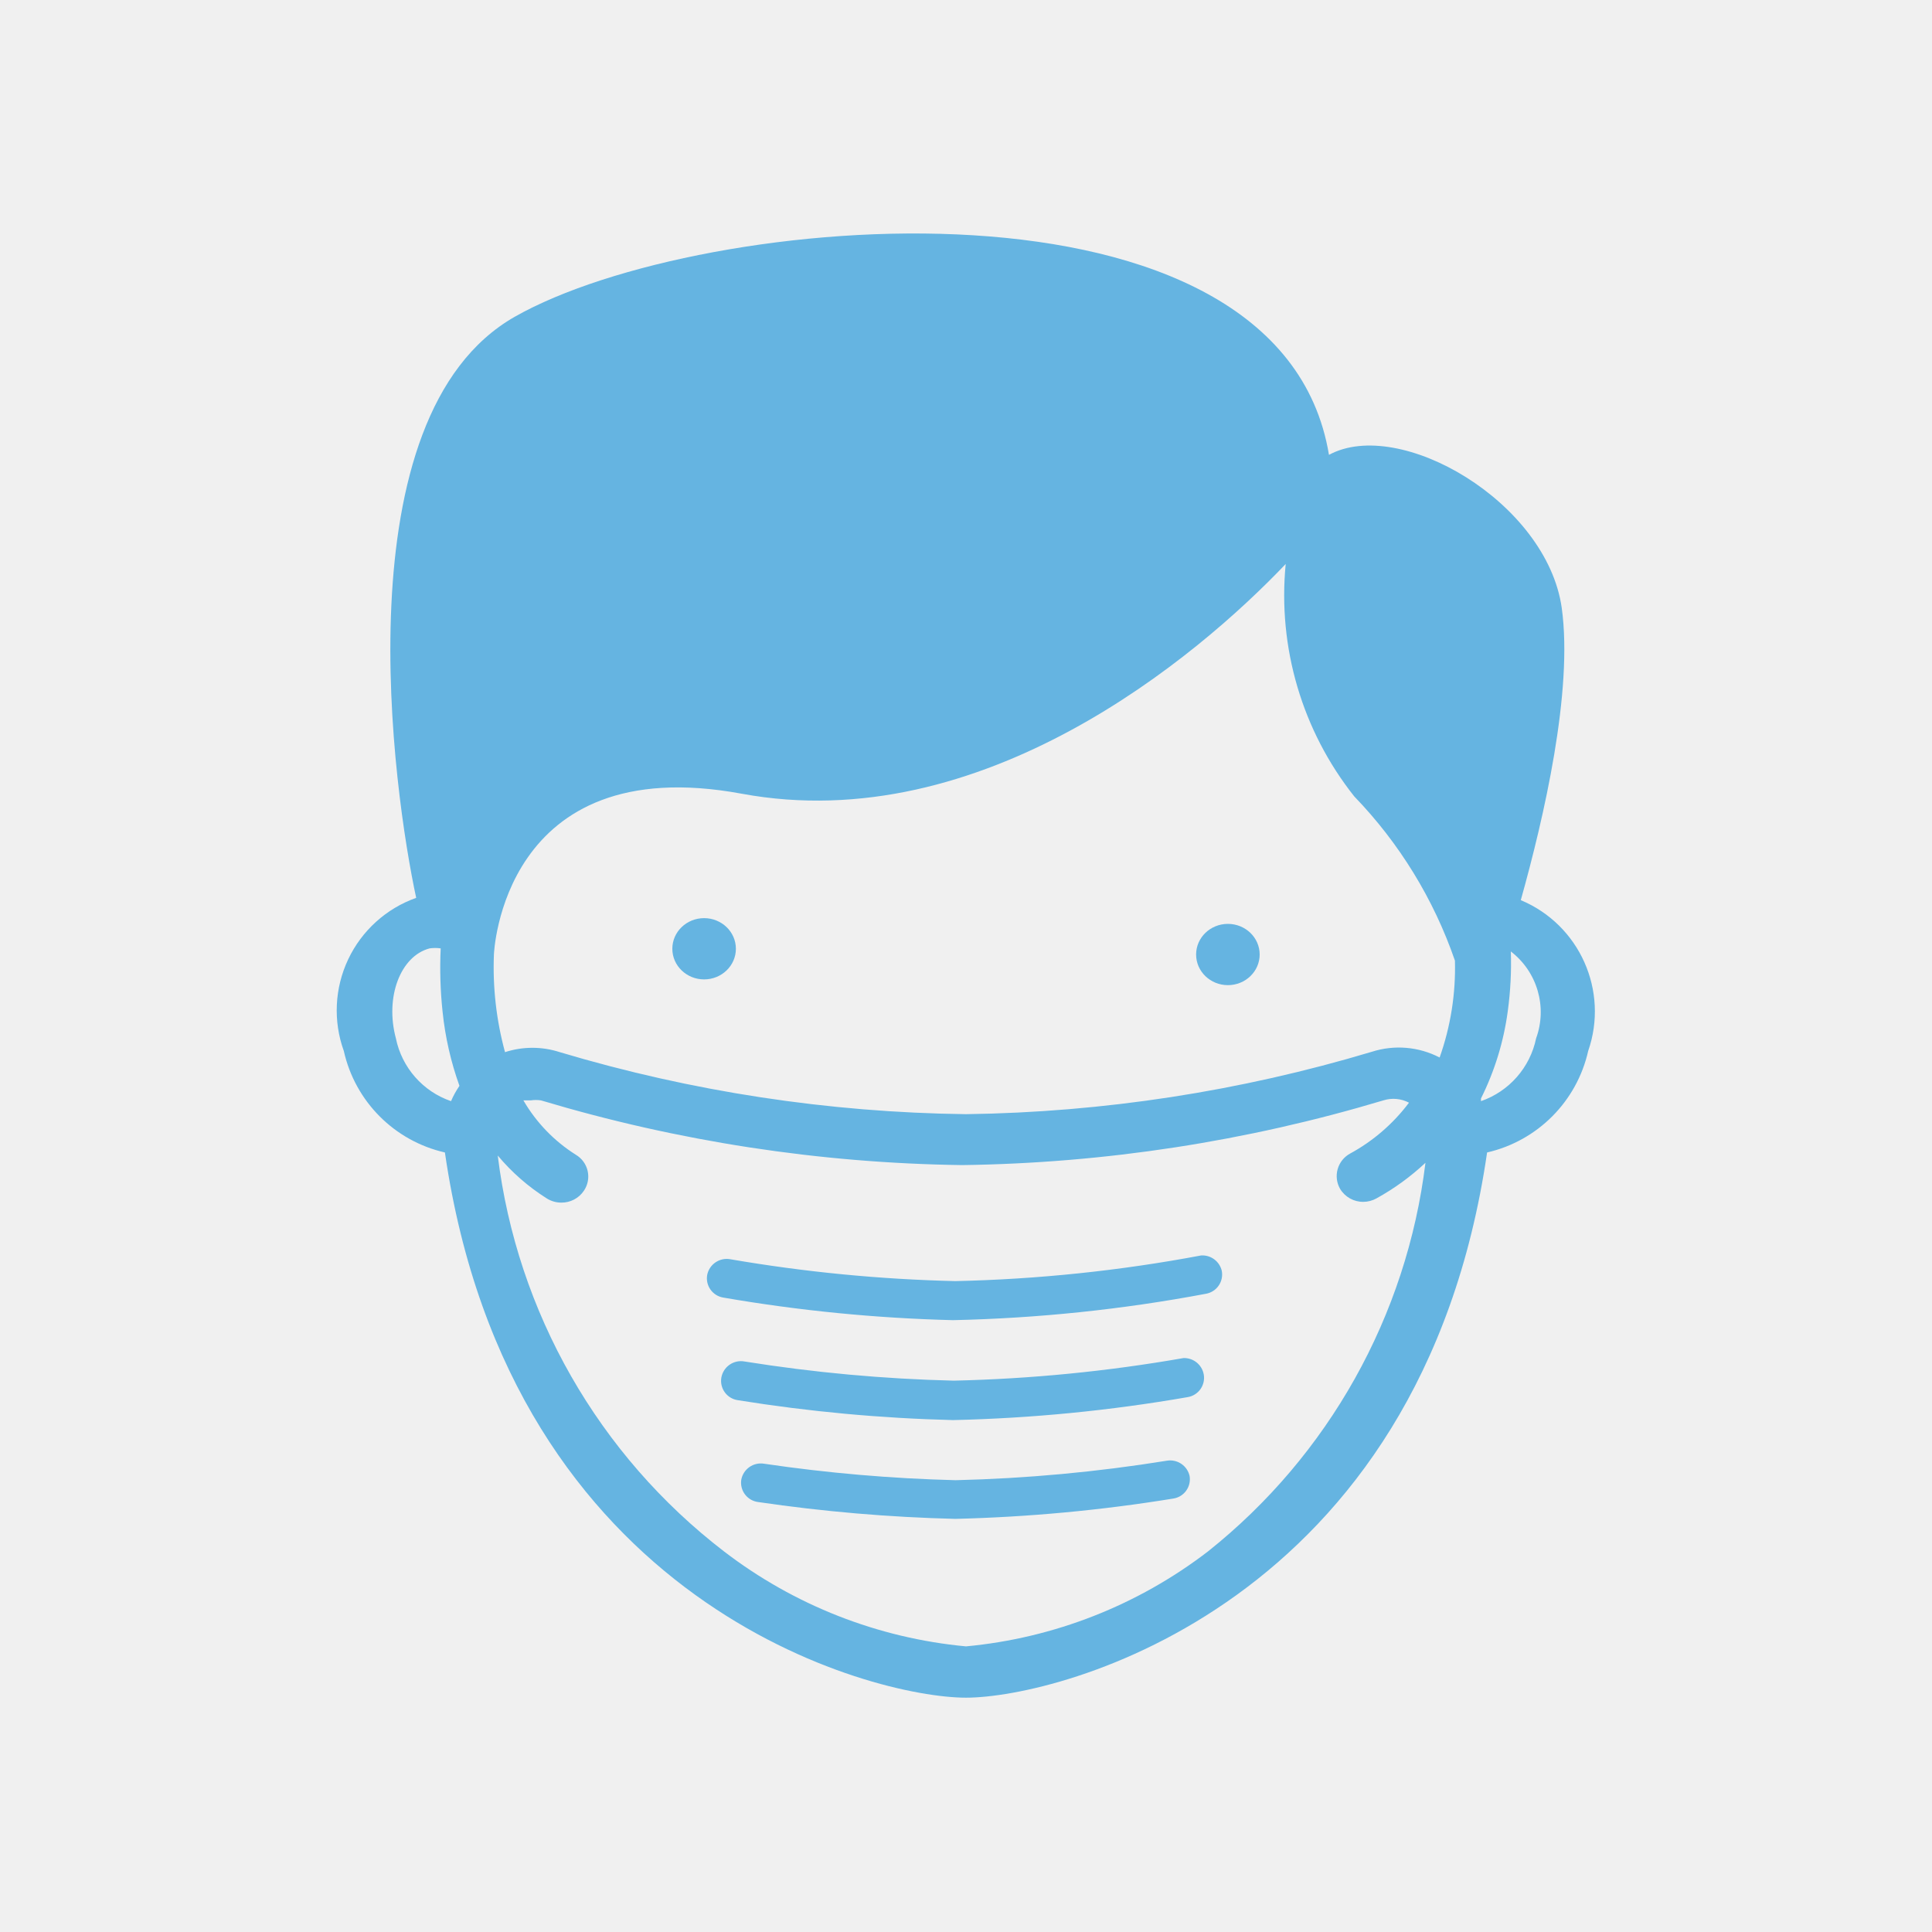
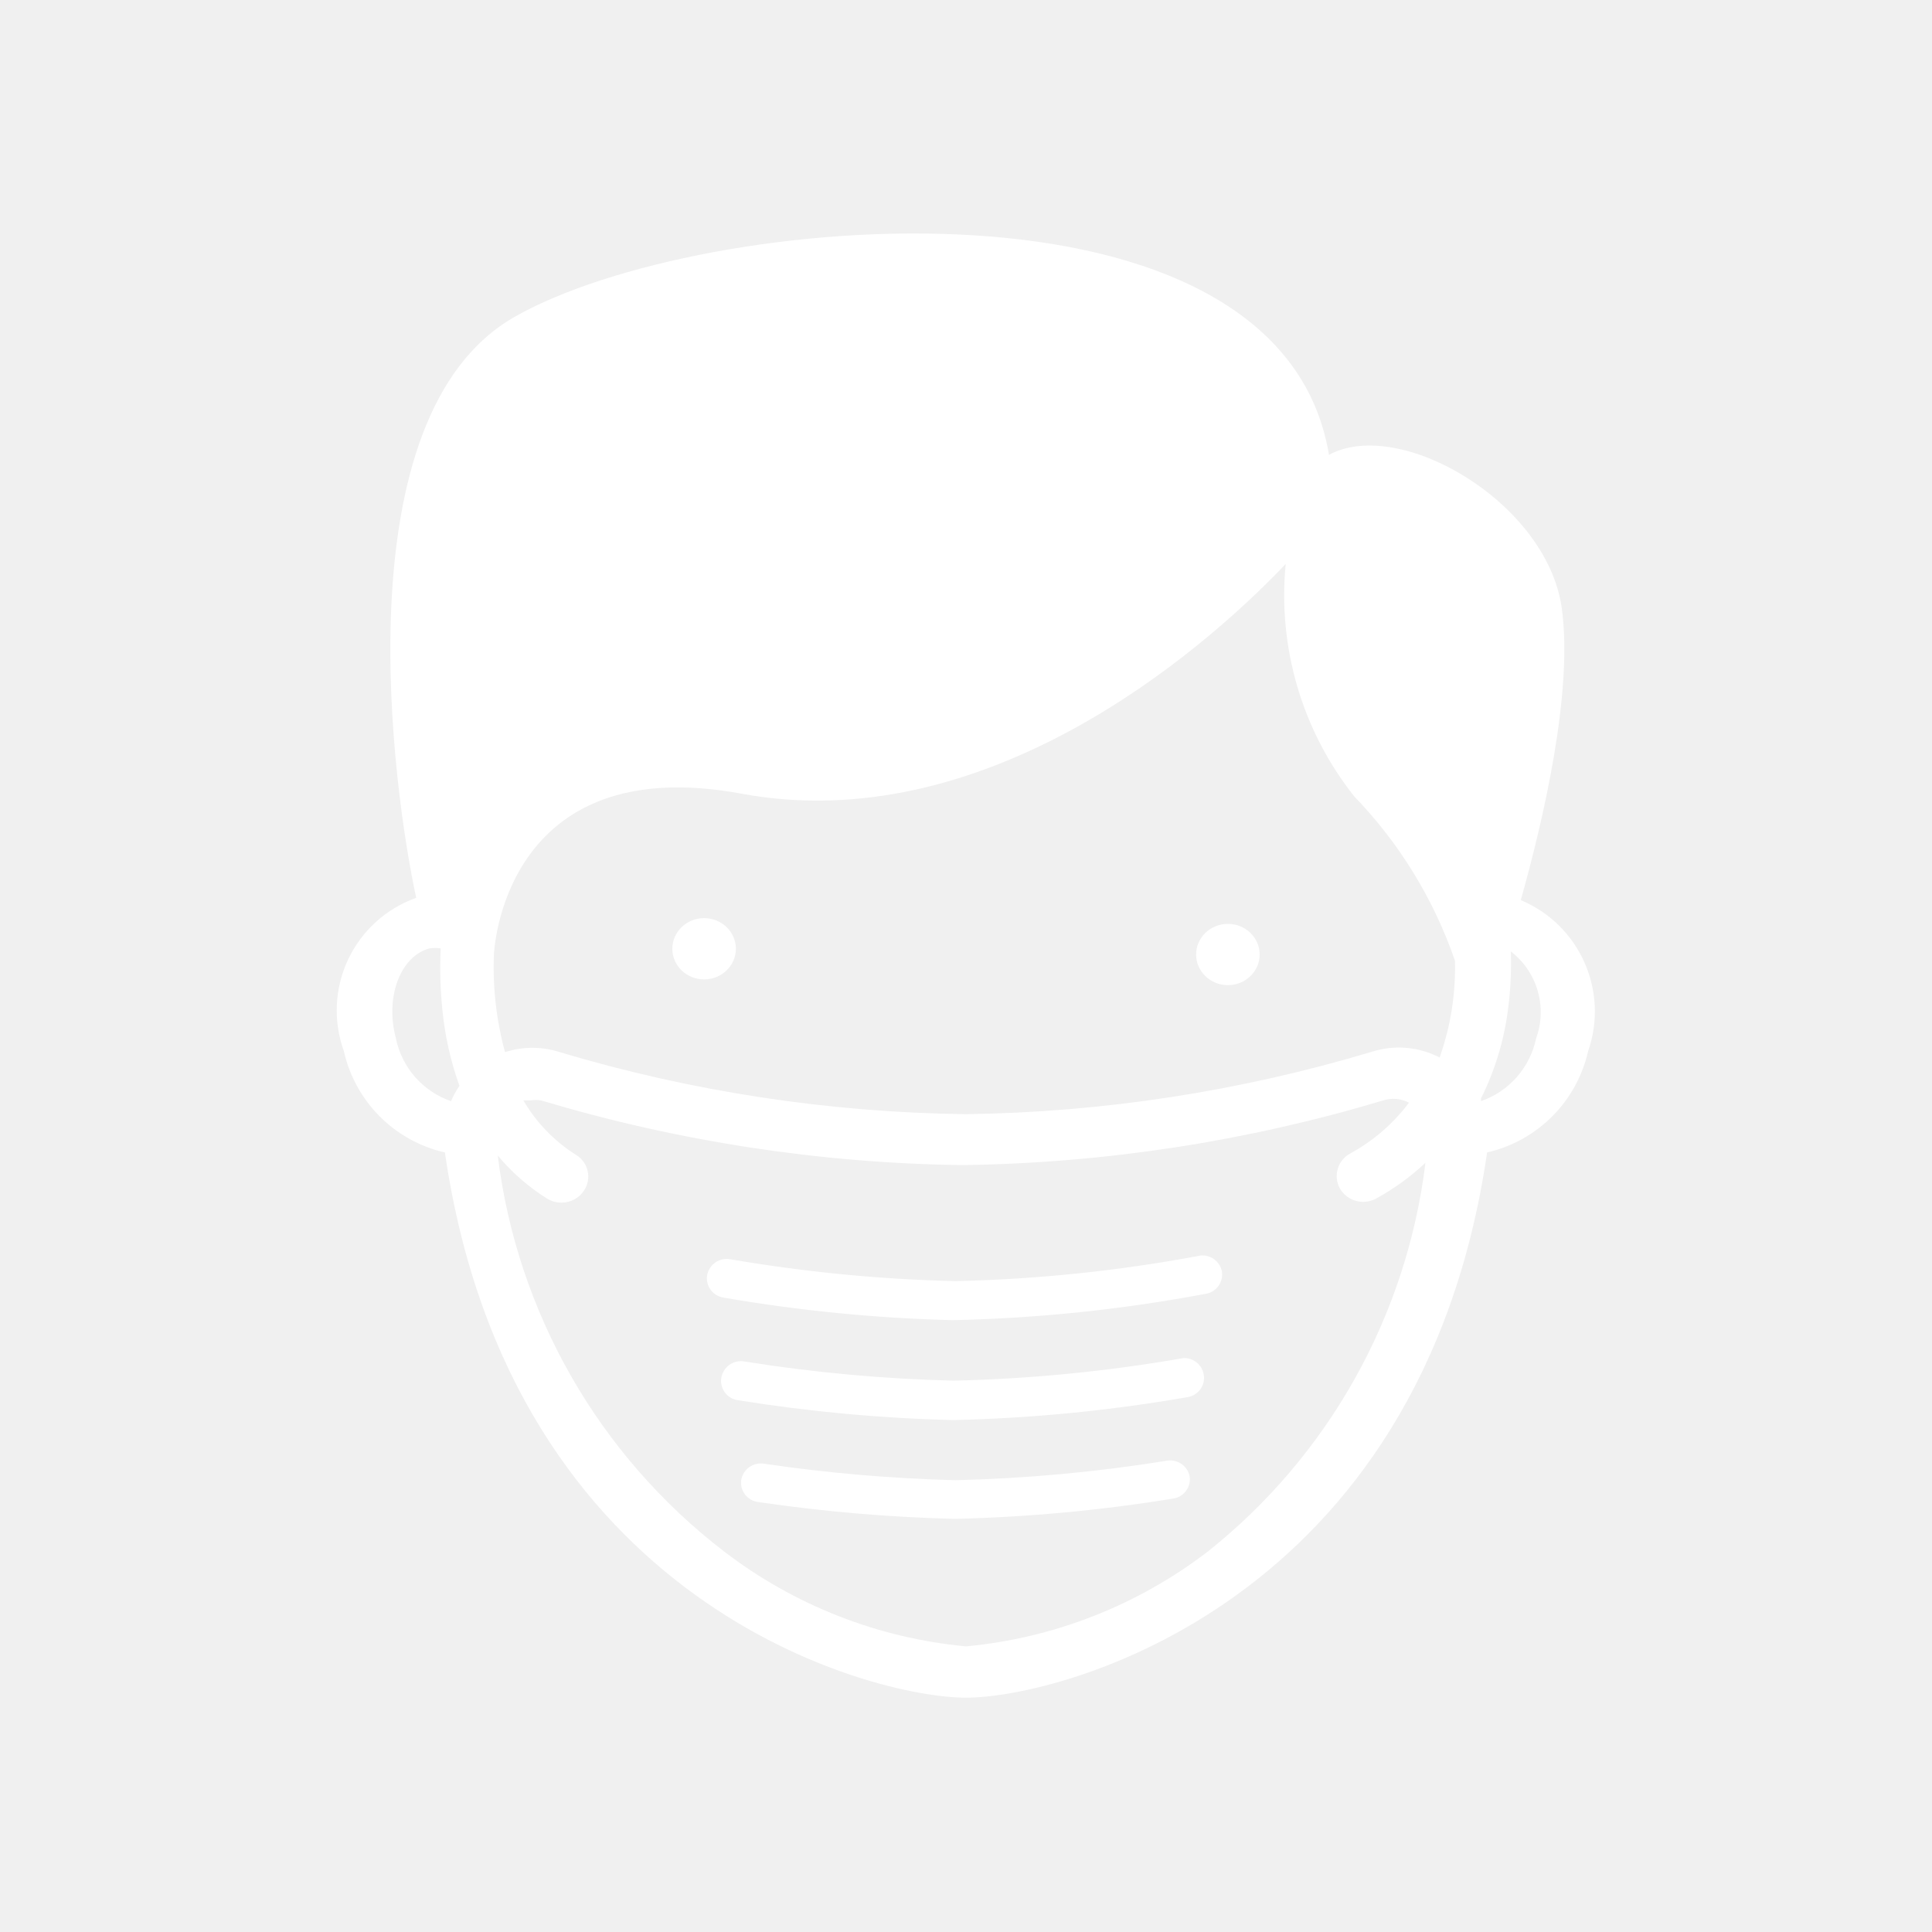
<svg xmlns="http://www.w3.org/2000/svg" id="Layer_1" data-name="Layer 1" viewBox="0 0 50.46 50.46">
  <defs>
-     <style>.cls-1{fill:#65b4e1;}</style>
+     <style>.cls-1{fill:#ffffff;}</style>
  </defs>
  <path class="cls-1" d="M31.37,32.79a39.38,39.38,0,0,1-6.42.67,40.22,40.22,0,0,1-5.87-.57.52.52,0,0,0-.61.41.51.51,0,0,0,.42.59,41.32,41.32,0,0,0,6,.59h0a40.48,40.48,0,0,0,6.61-.69.51.51,0,0,0,.41-.6A.52.52,0,0,0,31.37,32.79Z" />
  <path class="cls-1" d="M30.91,35.47a40.12,40.12,0,0,1-6,.59,40.84,40.84,0,0,1-5.46-.5.52.52,0,0,0-.61.42.51.51,0,0,0,.43.59,41.92,41.92,0,0,0,5.62.52h0a41.21,41.21,0,0,0,6.13-.6.51.51,0,0,0,.42-.59A.52.52,0,0,0,30.91,35.47Z" />
  <path class="cls-1" d="M30.48,38.15a40.74,40.74,0,0,1-5.52.51,41.53,41.53,0,0,1-5-.43.52.52,0,0,0-.6.42.51.51,0,0,0,.44.58,42.63,42.63,0,0,0,5.15.44h0a41.84,41.84,0,0,0,5.69-.53.51.51,0,0,0,.43-.59A.52.52,0,0,0,30.48,38.15Z" />
  <path class="cls-1" d="M39.72,23.51c.6-2.14,1.37-5.46,1.07-7.63-.39-2.77-4.24-5-6.08-4-1.28-7.72-16.4-6.37-21.26-3.61-4.58,2.6-3.17,12.45-2.58,15.18h0a3.12,3.12,0,0,0-1.89,4,3.5,3.5,0,0,0,2.64,2.65c1.72,11.82,11.17,14.24,13.61,14.24s11.89-2.42,13.61-14.24a3.51,3.51,0,0,0,2.64-2.65A3.15,3.15,0,0,0,39.72,23.51ZM11.78,28.76a2.2,2.2,0,0,1-1.44-1.64c-.29-1.08.12-2.15.88-2.35a1,1,0,0,1,.29,0,10.8,10.8,0,0,0,.05,1.66A8.2,8.2,0,0,0,12,28.36,2.31,2.31,0,0,0,11.78,28.76ZM31.55,40.52A12.25,12.25,0,0,1,25.23,43a12.25,12.25,0,0,1-6.32-2.48A15.42,15.42,0,0,1,13,30.18a5.46,5.46,0,0,0,1.28,1.12.71.71,0,0,0,.38.11.7.7,0,0,0,.59-.31.66.66,0,0,0-.21-.94,4.14,4.14,0,0,1-1.37-1.42l.19,0a.89.89,0,0,1,.27,0,40.2,40.2,0,0,0,11,1.69h0a40.2,40.2,0,0,0,11-1.69.87.87,0,0,1,.67.06,4.78,4.78,0,0,1-1.54,1.33.67.67,0,0,0-.26.92.7.7,0,0,0,.61.34.71.71,0,0,0,.34-.09,6.37,6.37,0,0,0,1.28-.93A15.36,15.36,0,0,1,31.55,40.52Zm6.05-12.9a2.31,2.31,0,0,0-1.77-.15A38.74,38.74,0,0,1,25.23,29.1a38.74,38.74,0,0,1-10.61-1.62,2.31,2.31,0,0,0-1.43,0,8.44,8.44,0,0,1-.29-2.55h0s.2-5.36,6.47-4.2,11.89-3.56,14.21-6a8.45,8.45,0,0,0,1.79,6.07A11.63,11.63,0,0,1,38,25.09,7,7,0,0,1,37.6,27.62Zm2.52-.5a2.21,2.21,0,0,1-1.44,1.64l0-.07a7.26,7.26,0,0,0,.7-2.28,9.25,9.25,0,0,0,.08-1.56A2,2,0,0,1,40.12,27.12Z" />
  <ellipse class="cls-1" cx="18.39" cy="24.78" rx="0.83" ry="0.8" />
  <ellipse class="cls-1" cx="32.07" cy="24.93" rx="0.83" ry="0.8" />
</svg>
